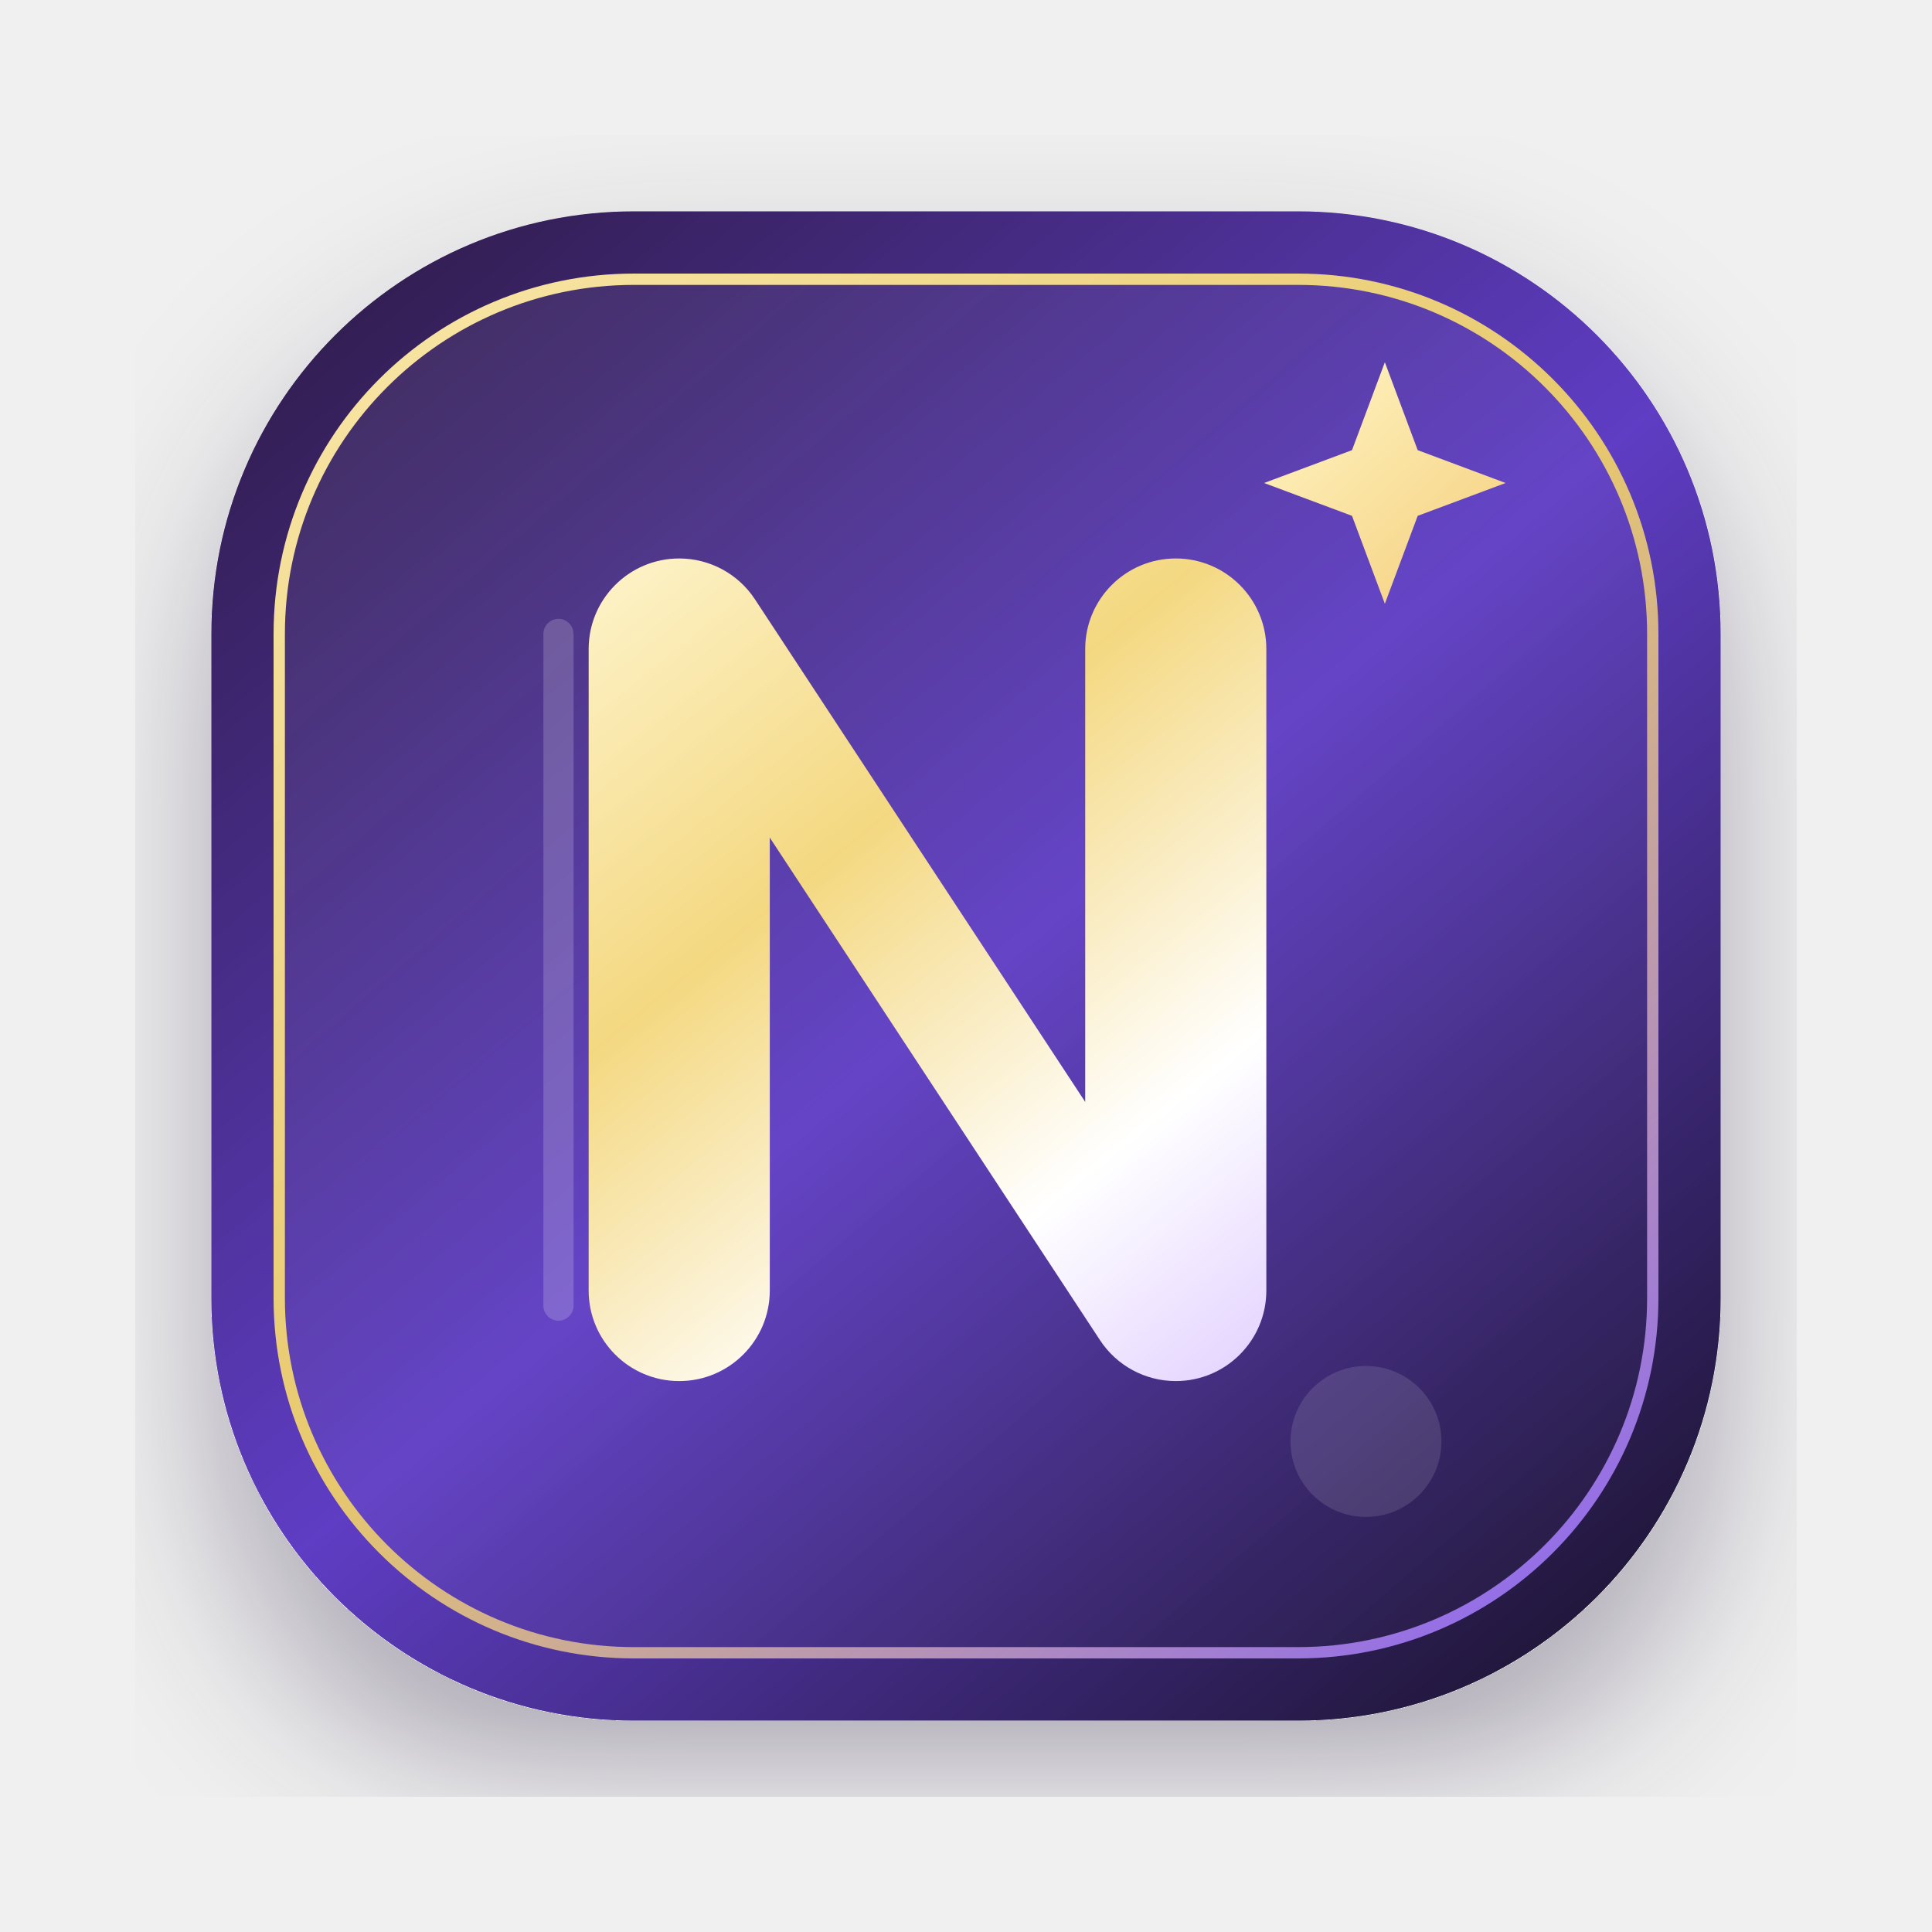
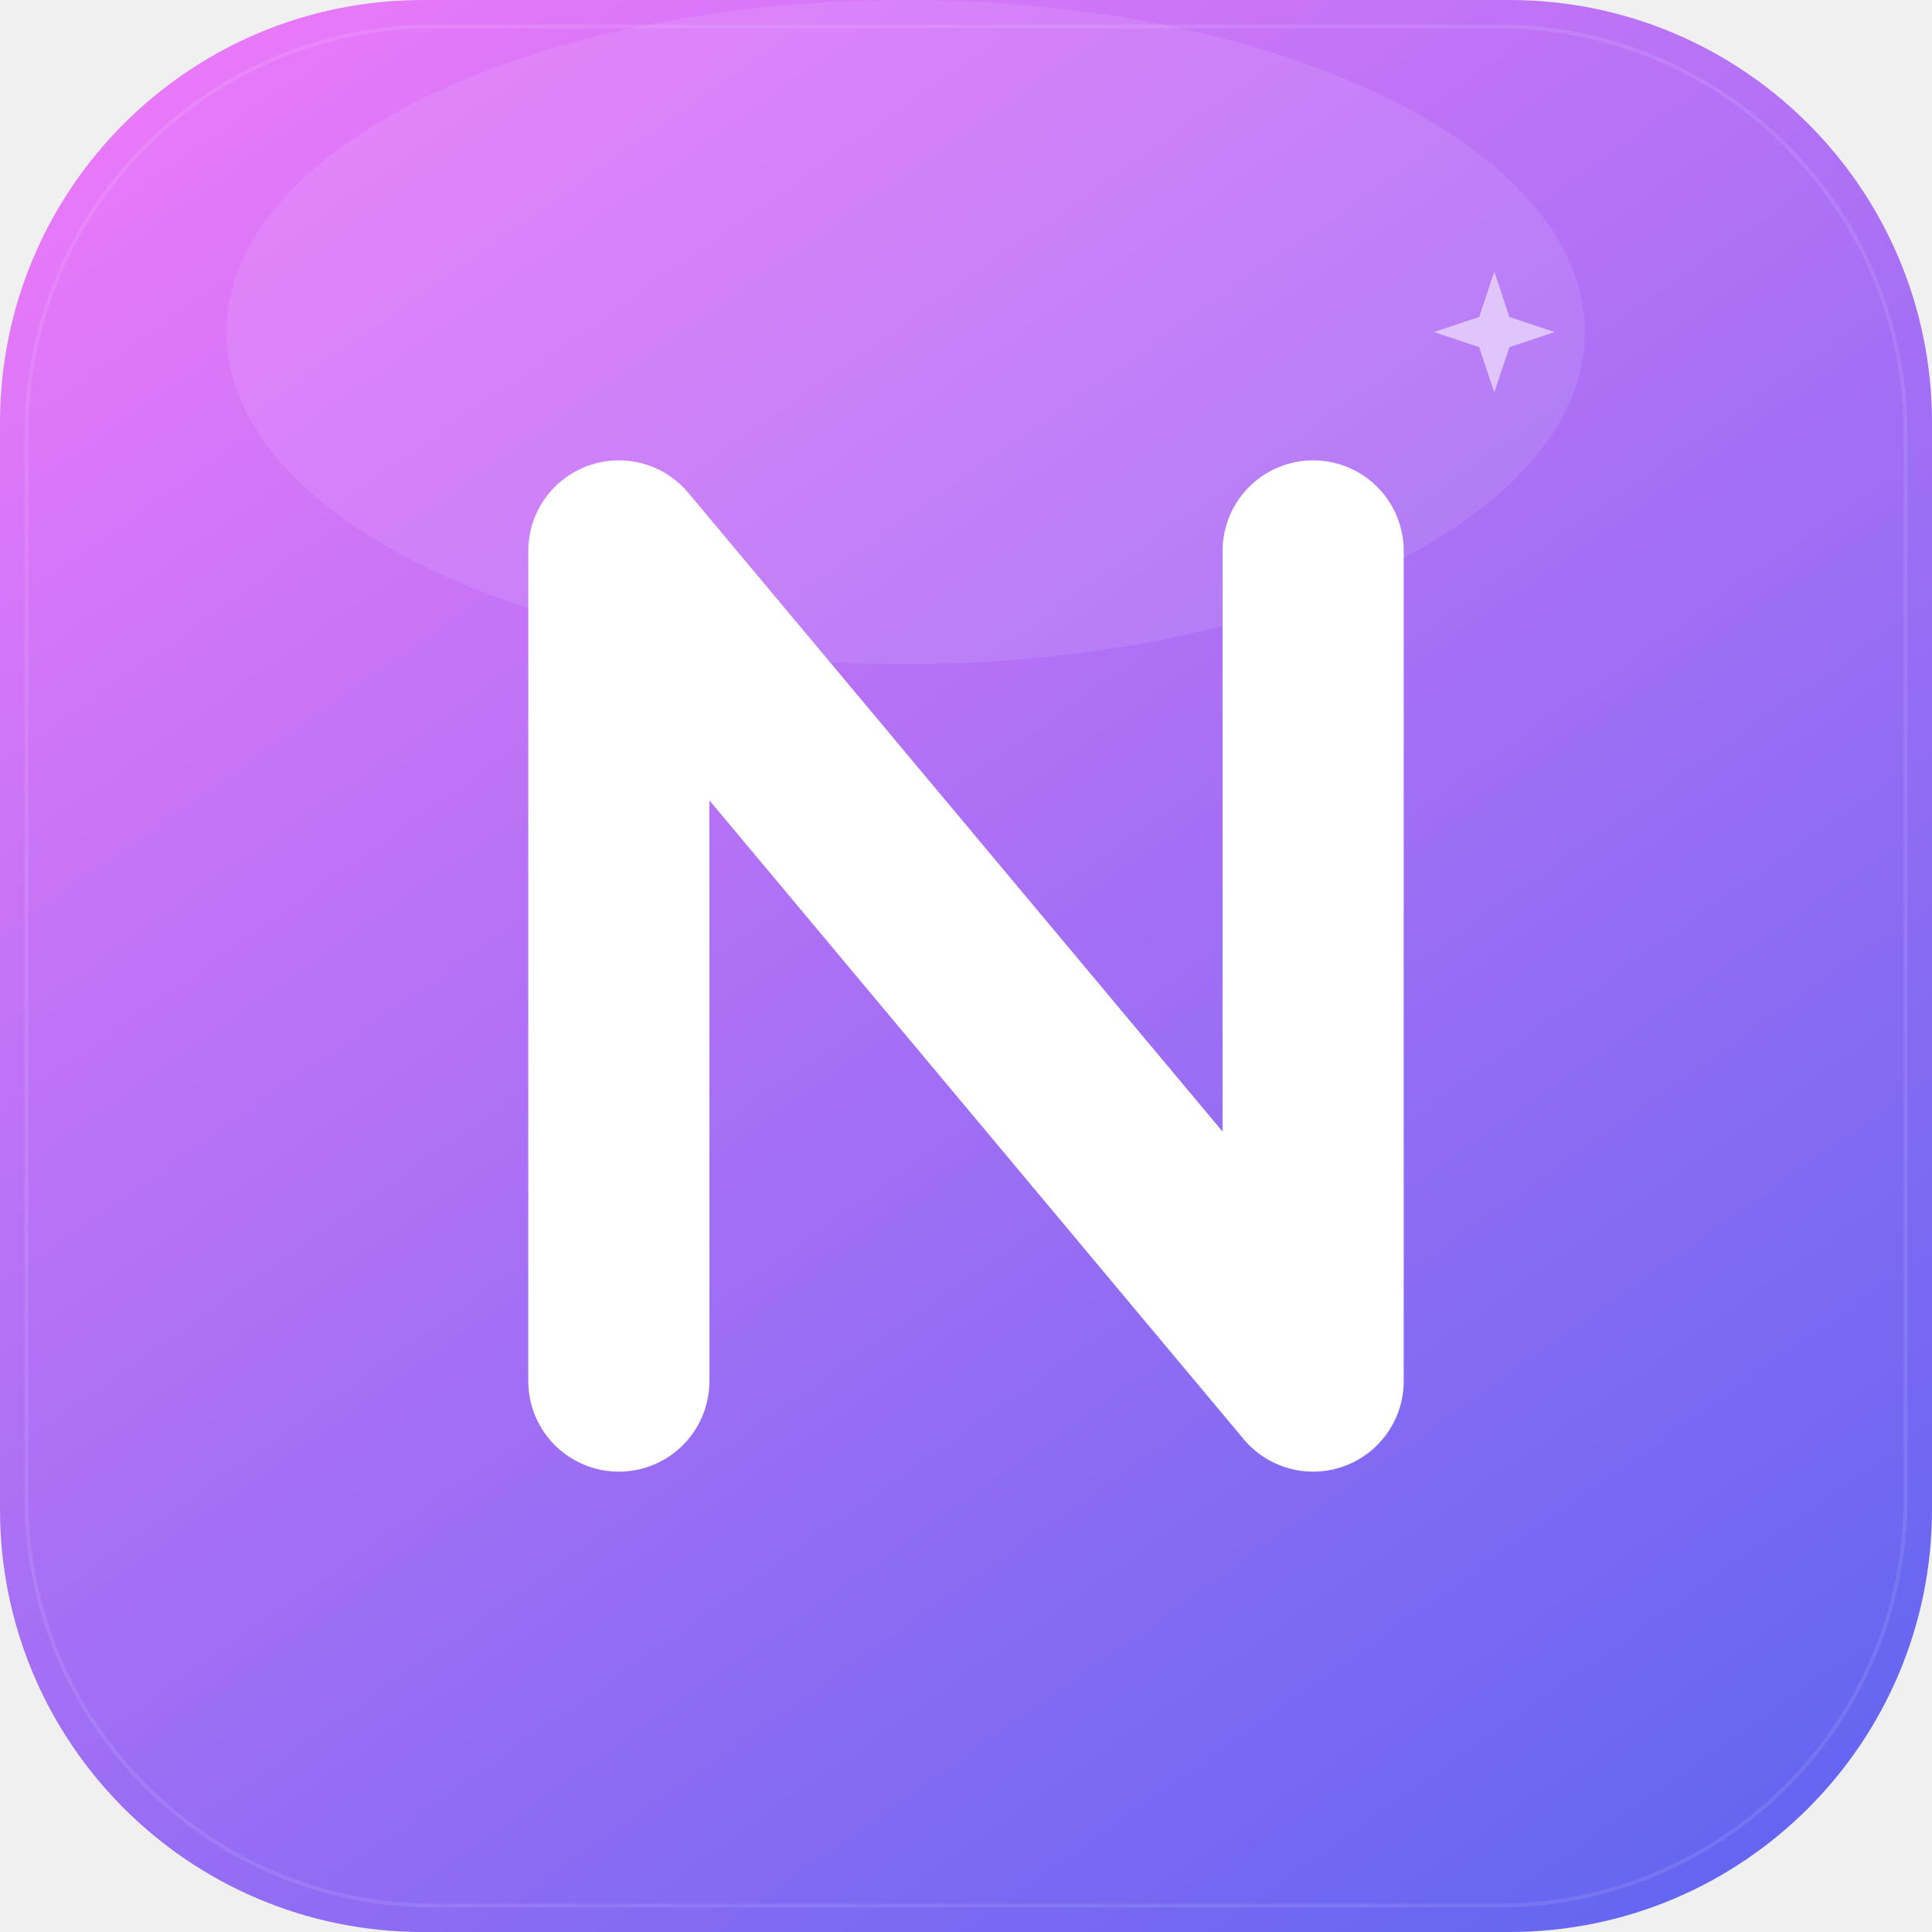
<svg xmlns="http://www.w3.org/2000/svg" width="256" height="256" viewBox="0 0 256 256" fill="none">
  <defs>
-     <linearGradient id="bg" x1="32" y1="20" x2="214" y2="236" gradientUnits="userSpaceOnUse">
-       <stop stop-color="#2A183C" />
-       <stop offset="0.52" stop-color="#5F3DC4" />
-       <stop offset="1" stop-color="#171125" />
+     <linearGradient id="bg" x1="40" y1="0" x2="220" y2="256" gradientUnits="userSpaceOnUse">
+       <stop stop-color="#E879F9" />
+       <stop offset="1" stop-color="#6366F1" />
    </linearGradient>
-     <linearGradient id="glass" x1="56" y1="48" x2="196" y2="210" gradientUnits="userSpaceOnUse">
-       <stop stop-color="rgba(255,255,255,0.42)" />
-       <stop offset="1" stop-color="rgba(255,255,255,0.08)" />
-     </linearGradient>
-     <linearGradient id="stroke" x1="46" y1="34" x2="204" y2="226" gradientUnits="userSpaceOnUse">
-       <stop stop-color="#F9E7A7" />
-       <stop offset="0.5" stop-color="#E7C86D" />
-       <stop offset="1" stop-color="#8A63F6" />
-     </linearGradient>
-     <linearGradient id="ribbon" x1="79" y1="66" x2="178" y2="189" gradientUnits="userSpaceOnUse">
-       <stop stop-color="#FFF7D4" />
-       <stop offset="0.36" stop-color="#F4D881" />
-       <stop offset="0.7" stop-color="#FFFFFF" />
-       <stop offset="1" stop-color="#D9C2FF" />
-     </linearGradient>
-     <linearGradient id="spark" x1="174" y1="46" x2="208" y2="83" gradientUnits="userSpaceOnUse">
-       <stop stop-color="#FFF4C2" />
-       <stop offset="1" stop-color="#F2C66D" />
-     </linearGradient>
-     <filter id="shadow" x="18" y="18" width="220" height="220" filterUnits="userSpaceOnUse" color-interpolation-filters="sRGB">
-       <feFlood flood-opacity="0" result="BackgroundImageFix" />
-       <feColorMatrix in="SourceAlpha" type="matrix" values="0 0 0 0 0 0 0 0 0 0 0 0 0 0 0 0 0 0 127 0" result="hardAlpha" />
-       <feOffset dy="12" />
-       <feGaussianBlur stdDeviation="12" />
-       <feComposite in2="hardAlpha" operator="out" />
-       <feColorMatrix type="matrix" values="0 0 0 0 0.122 0 0 0 0 0.071 0 0 0 0 0.216 0 0 0 0.34 0" />
-       <feBlend mode="normal" in2="BackgroundImageFix" result="effect1_dropShadow_1_1" />
-       <feBlend mode="normal" in="SourceGraphic" in2="effect1_dropShadow_1_1" result="shape" />
-     </filter>
  </defs>
-   <g filter="url(#shadow)">
-     <rect x="28" y="28" width="200" height="200" rx="56" fill="url(#bg)" />
-     <rect x="37" y="37" width="182" height="182" rx="47" fill="url(#glass)" fill-opacity="0.15" stroke="url(#stroke)" stroke-width="1.5" />
-     <path d="M78 171V86C78 79.373 83.373 74 90 74C94.038 74 97.811 76.03 100.03 79.406L143.796 146.011V86C143.796 79.373 149.169 74 155.796 74C162.423 74 167.796 79.373 167.796 86V171C167.796 177.627 162.423 183 155.796 183C151.758 183 147.985 180.97 145.766 177.594L102 110.989V171C102 177.627 96.627 183 90 183C83.373 183 78 177.627 78 171Z" fill="url(#ribbon)" />
-     <path d="M74 173V84" stroke="rgba(255,255,255,0.18)" stroke-width="4" stroke-linecap="round" />
-     <path d="M183.5 48L187.852 59.648L199.5 64L187.852 68.352L183.5 80L179.148 68.352L167.5 64L179.148 59.648L183.5 48Z" fill="url(#spark)" />
-     <circle cx="181" cy="191" r="10" fill="rgba(255,255,255,0.12)" />
-   </g>
+   <rect width="256" height="256" rx="56" fill="url(#bg)" />
+   <ellipse cx="120" cy="44" rx="90" ry="44" fill="white" fill-opacity="0.09" />
+   <rect x="3.5" y="3.5" width="249" height="249" rx="54" stroke="white" stroke-opacity="0.10" stroke-width="0.5" fill="none" />
+   <path d="M 82 183 V 73 L 174 183 V 73" stroke="white" stroke-width="24" stroke-linecap="round" stroke-linejoin="round" fill="none" />
+   <path d="M 196 42 L 198 36 L 200 42 L 206 44 L 200 46 L 198 52 L 196 46 L 190 44 Z" fill="white" fill-opacity="0.55" />
</svg>
